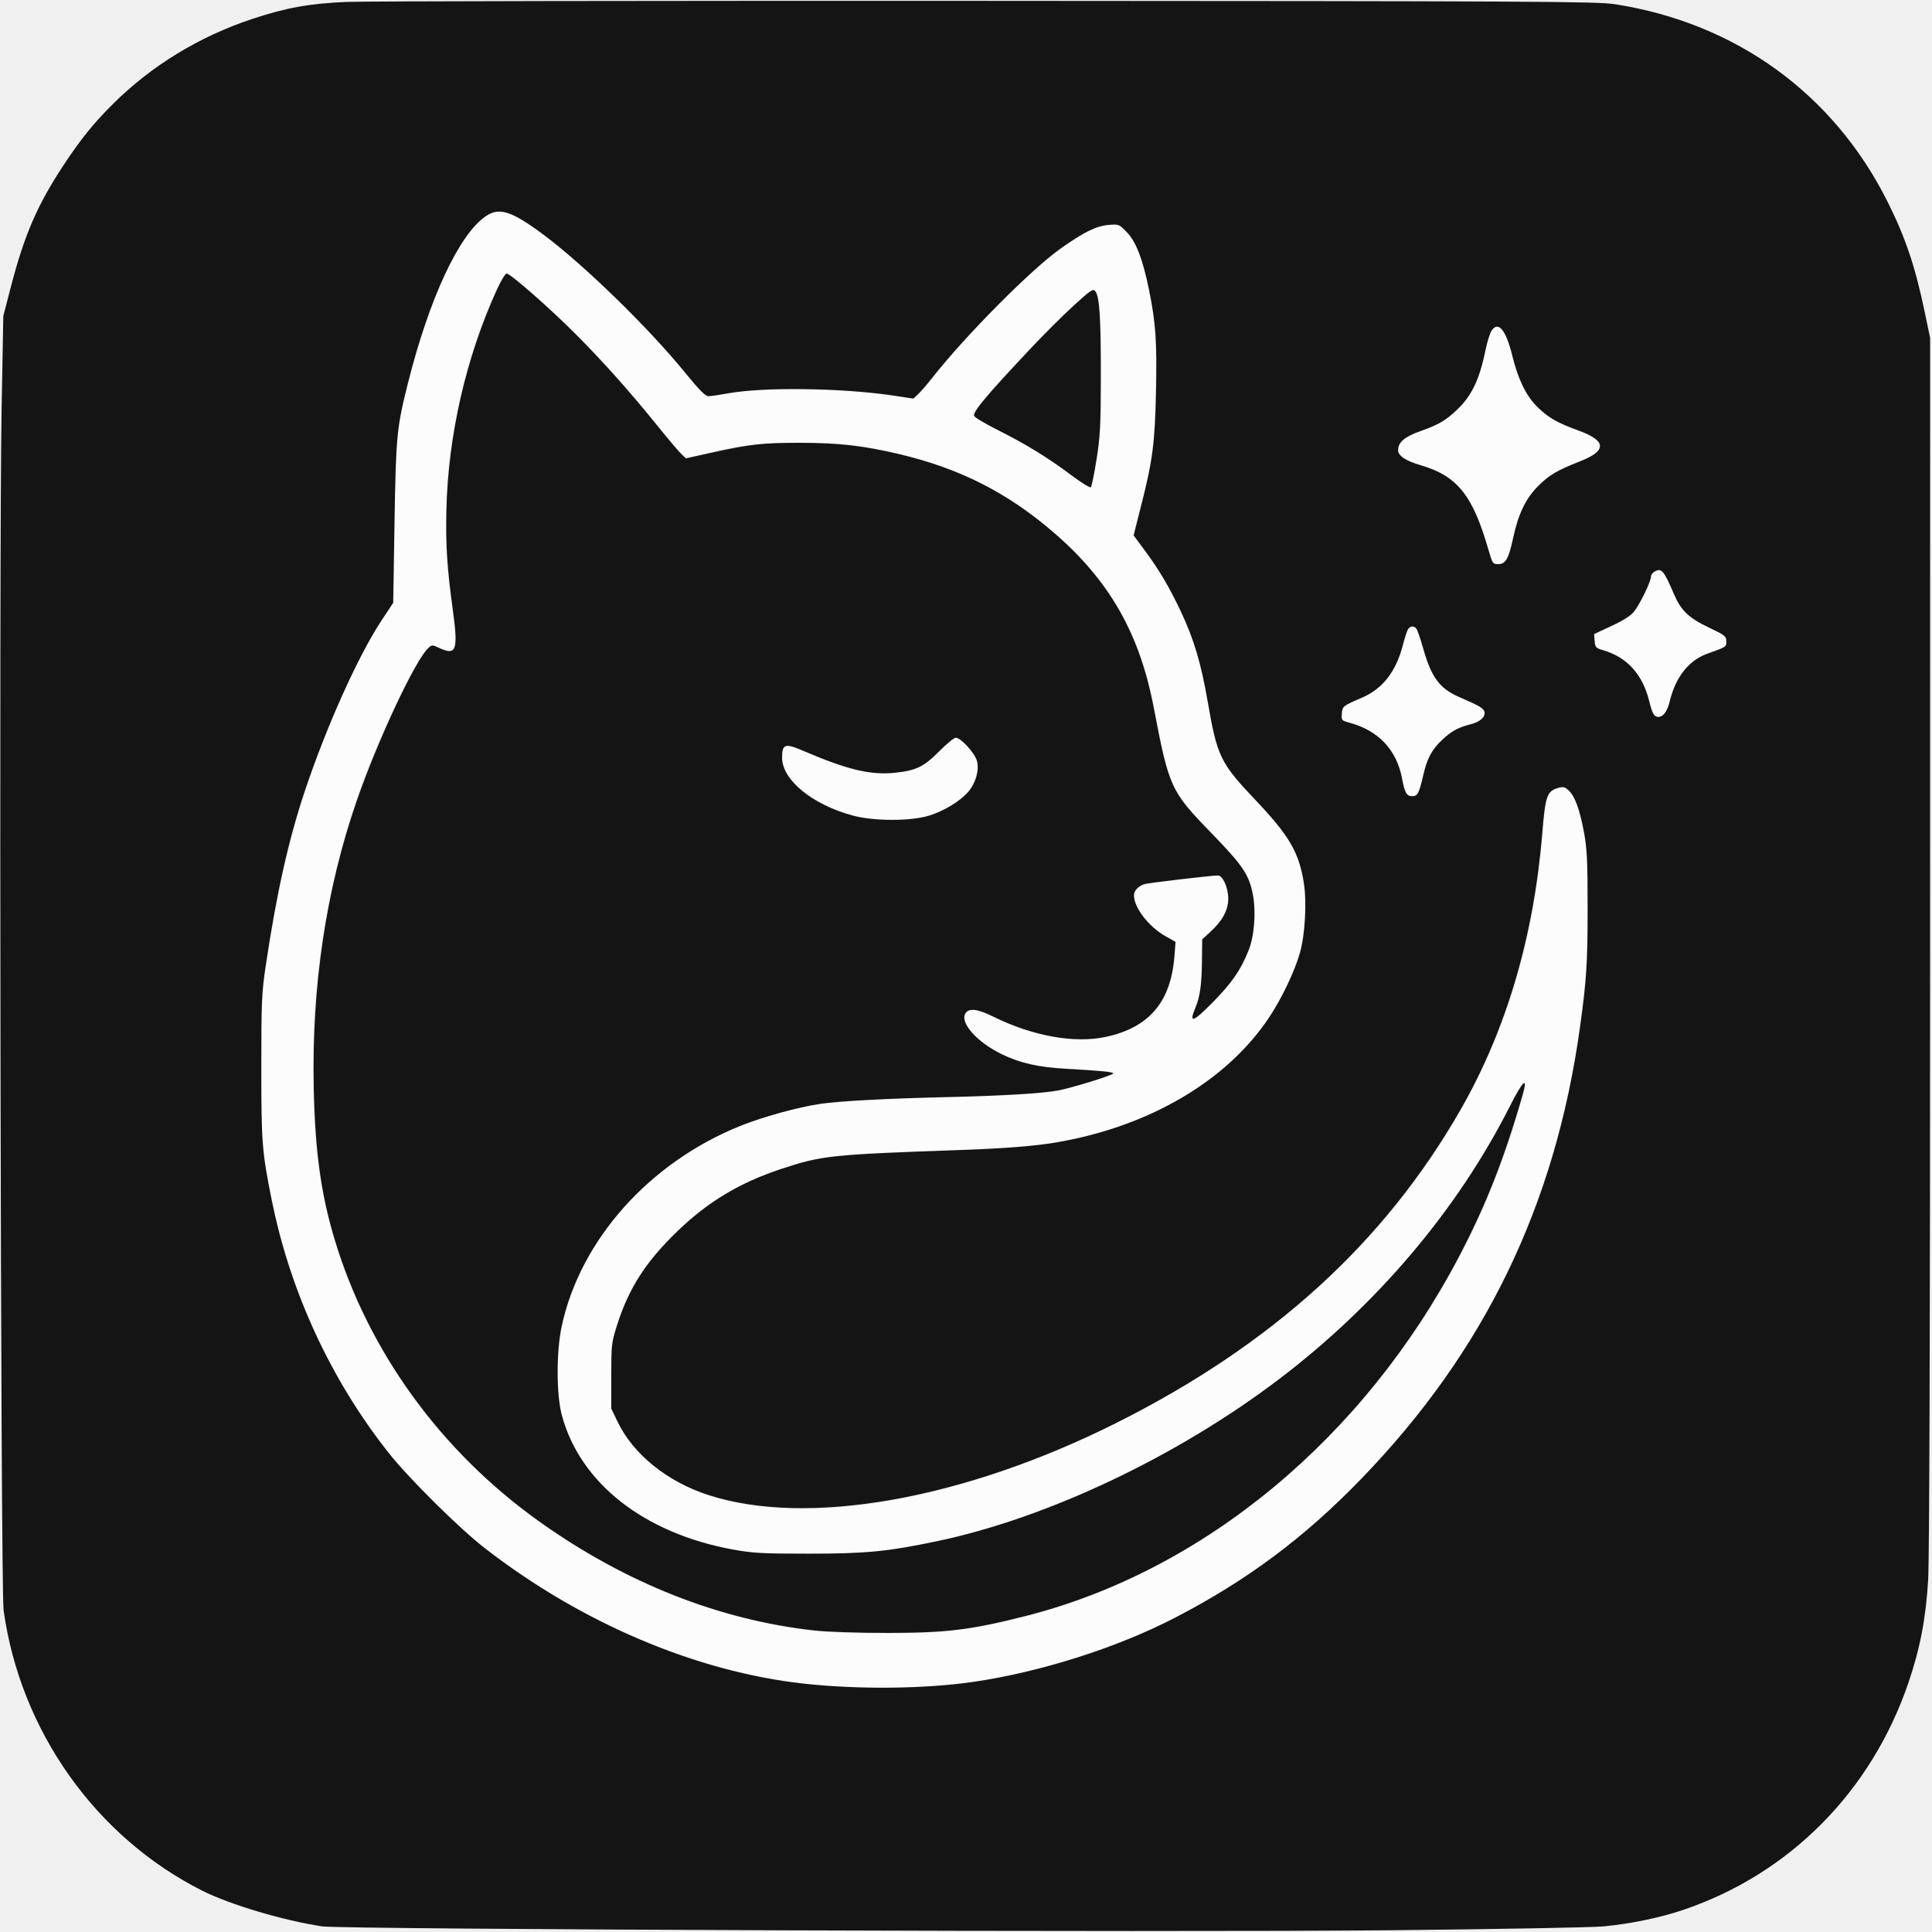
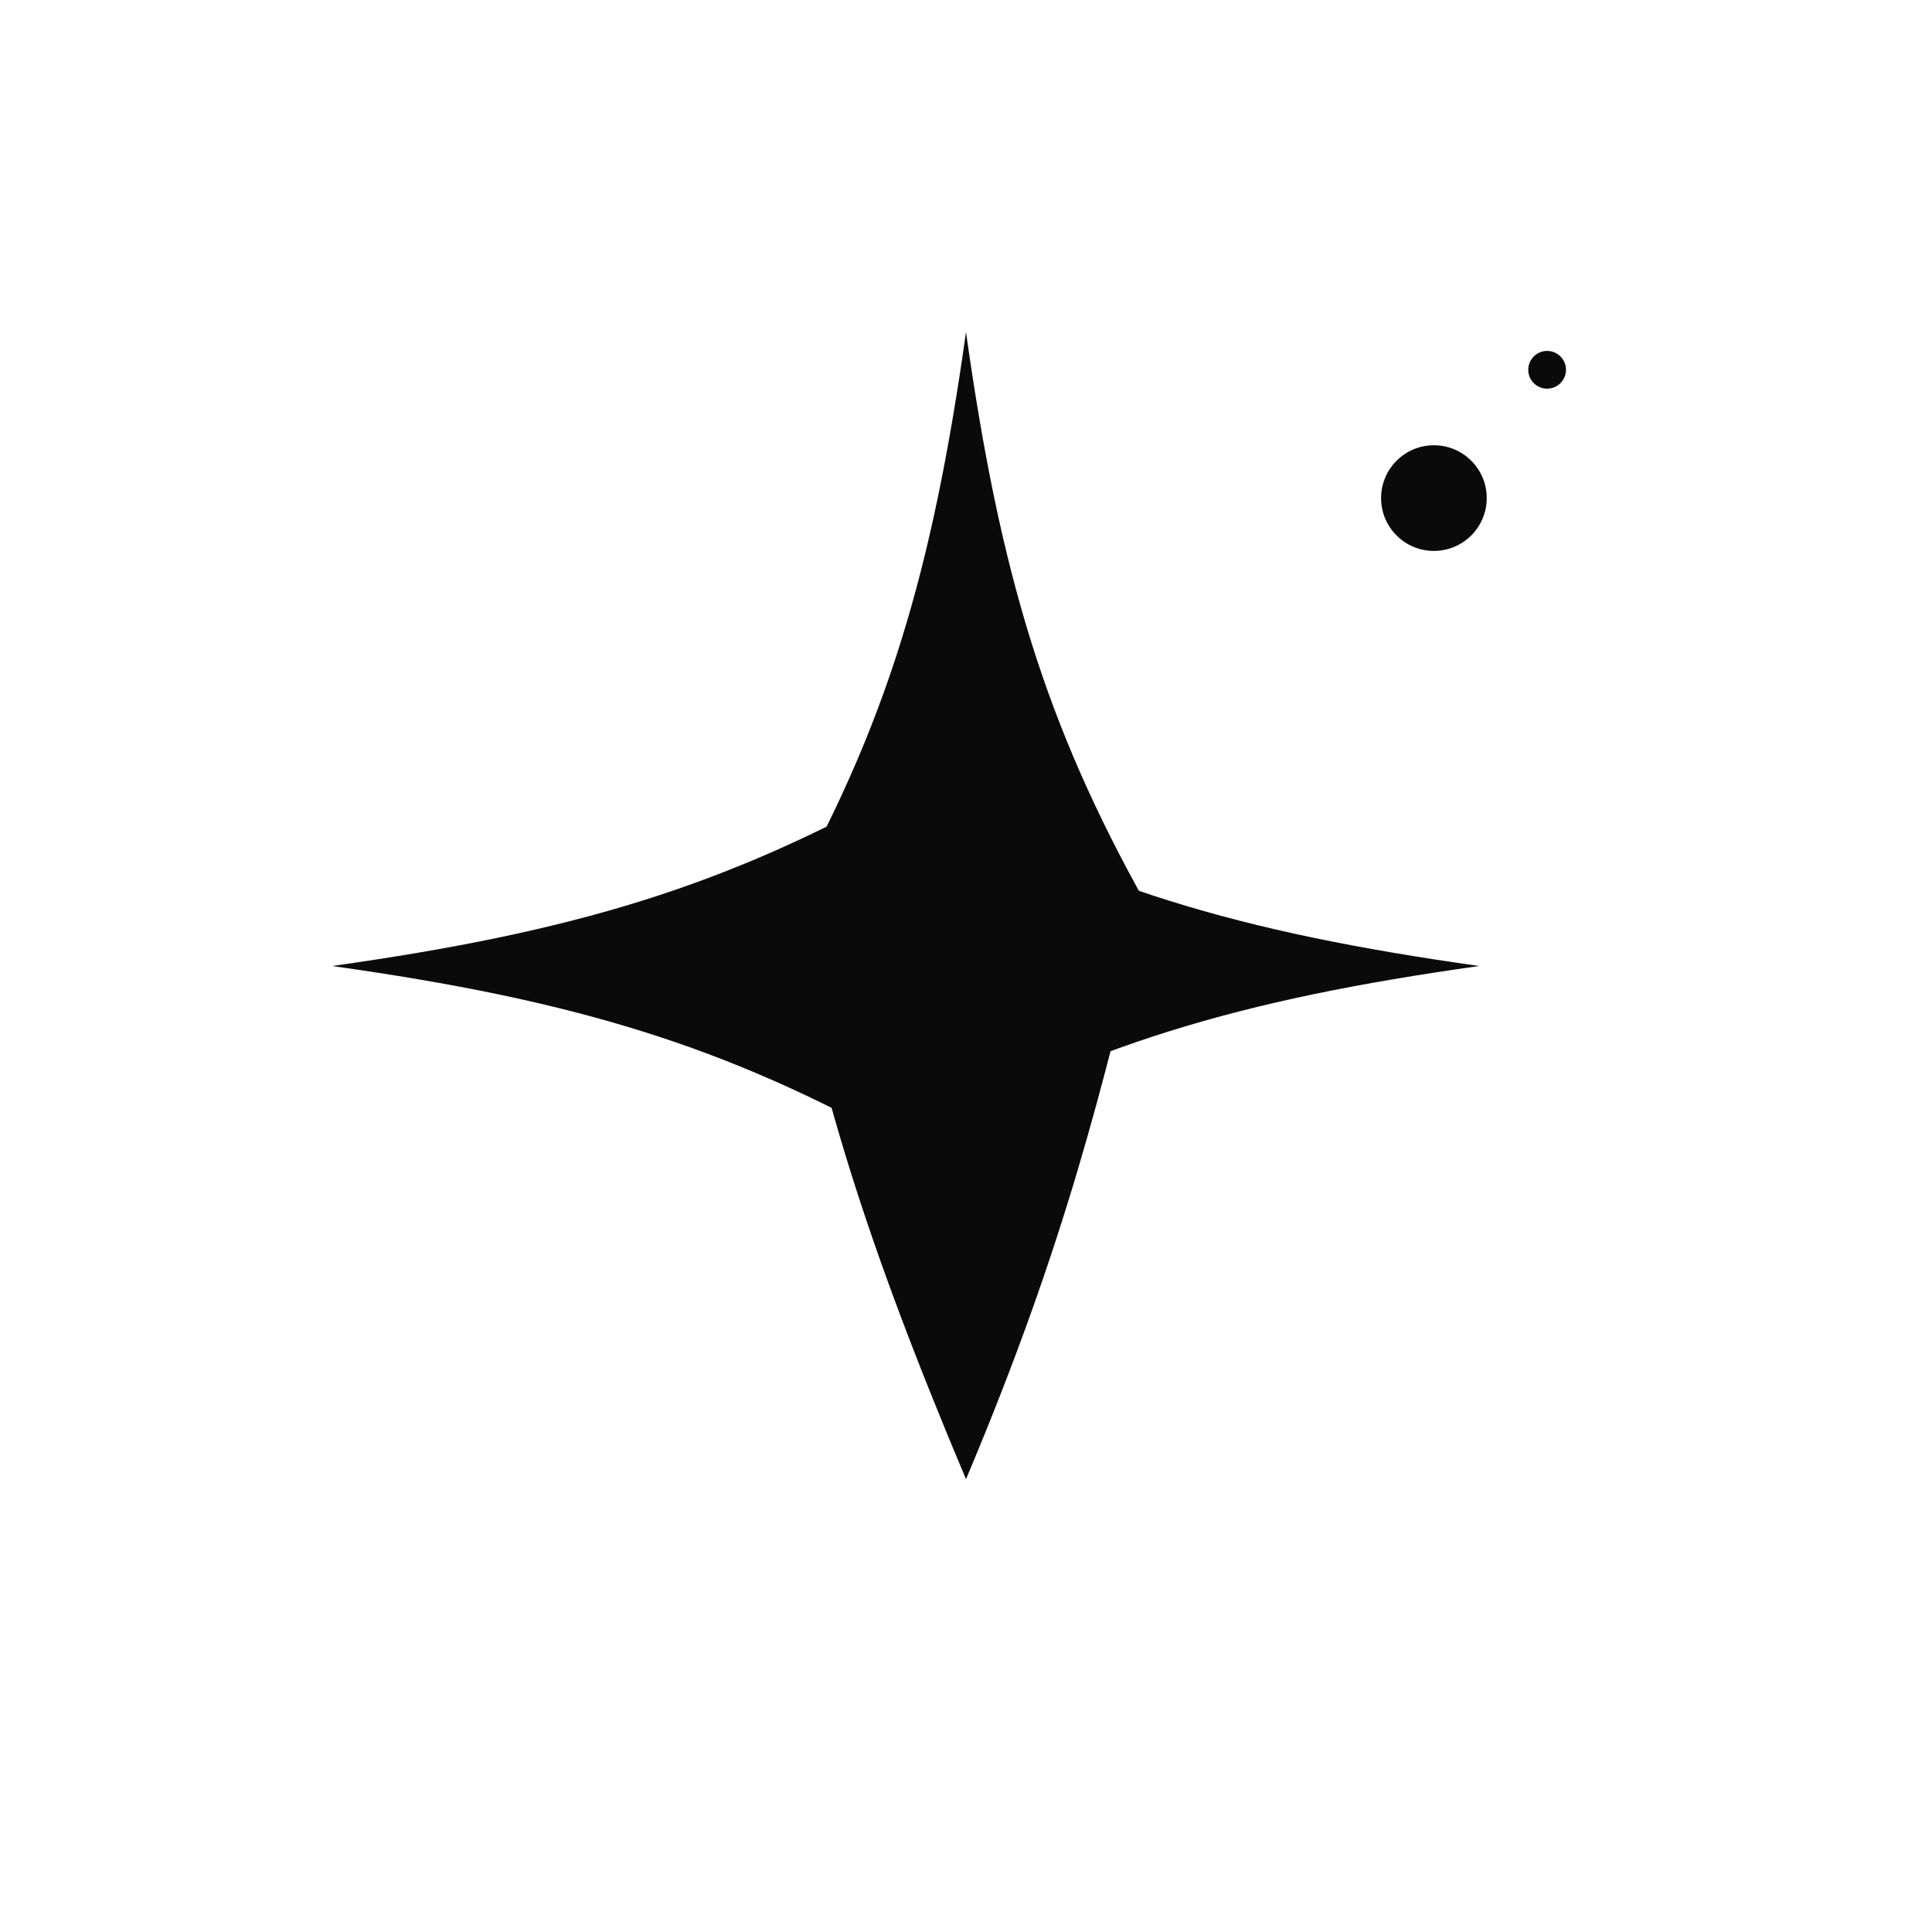
- <svg xmlns="http://www.w3.org/2000/svg" width="1024" height="1024" viewBox="0 0 1024 1024" version="1.1">
-   <path d="M 257.400 114.864 C 251.925 118.886, 249.916 121.284, 243.670 131.254 C 234.074 146.573, 224.039 173.014, 216.607 202.561 C 210.082 228.499, 209.792 231.457, 209.265 277.456 L 208.784 319.411 204.026 326.462 C 180.306 361.612, 156.048 426.505, 146.069 481.500 C 139.724 516.464, 138.861 524.689, 138.290 555.566 C 137.679 588.703, 138.772 607.212, 142.554 627.710 C 153.570 687.423, 176.478 735.772, 214.771 780.127 C 264.377 837.586, 344.178 880.950, 419.866 891.574 C 457.411 896.845, 505.808 894.796, 541.217 886.438 C 584.736 876.166, 616.113 863.125, 652.216 840.305 C 691.187 815.672, 725.038 783.983, 757.225 742 C 809.816 673.404, 839.167 585.825, 841.681 490 C 842.319 465.693, 841.254 449.666, 838.016 434.831 C 835.814 424.741, 833.944 420.664, 830.473 418.391 C 828.348 416.998, 827.537 416.949, 824.871 418.053 C 820.437 419.890, 819.216 423.727, 818.001 439.648 C 812.955 505.749, 794.613 560.049, 759.627 612.452 C 744.309 635.395, 733.028 649.075, 712.823 669.204 C 679.076 702.826, 637.551 731.894, 589.500 755.532 C 492.935 803.035, 400.052 813.293, 352.762 781.677 C 340.562 773.520, 332.689 765.168, 327.681 755.071 L 323.500 746.641 323.564 729.071 C 323.628 711.569, 323.643 711.458, 327.260 700.829 C 333.901 681.315, 341.535 669.263, 356.922 654 C 377.152 633.934, 403.599 620.195, 433.871 614.026 C 443.619 612.040, 463.685 610.772, 505.500 609.500 C 543.005 608.360, 558.392 606.582, 579.875 600.910 C 634.979 586.360, 675.046 551.146, 688.549 505.400 C 693.855 487.423, 692.713 465.313, 685.723 450.668 C 681.627 442.090, 677.890 437.285, 663.127 421.619 C 646.355 403.822, 644.739 400.344, 640.009 371.886 C 636.652 351.690, 632.351 337.693, 624.527 321.500 C 619.436 310.964, 610.076 295.738, 603.760 287.719 C 600.309 283.336, 600.249 284.209, 605.368 264.500 C 611.477 240.977, 612.458 232.129, 612.464 200.500 C 612.468 177.590, 612.134 170.682, 610.629 162.500 C 606.361 139.297, 602.170 127.270, 596.516 122 C 594.292 119.927, 592.867 119.508, 588.167 119.545 C 581.226 119.601, 572.981 123.689, 559.572 133.722 C 543.120 146.031, 512.819 176.876, 494.812 199.643 C 489.965 205.772, 485.430 211.005, 484.734 211.272 C 484.038 211.539, 480.550 211.154, 476.984 210.417 C 457.004 206.287, 404.919 205.059, 387.250 208.302 C 372.707 210.971, 373.592 211.292, 364.860 200.202 C 337.775 165.805, 288.499 120.738, 270.230 113.655 C 264.271 111.345, 261.885 111.570, 257.400 114.864 M 263.216 152.750 C 251.578 177.488, 243.029 207.472, 238.336 240 C 235.847 257.256, 235.896 297.495, 238.426 314 C 239.396 320.325, 240.422 329.341, 240.707 334.035 C 241.372 345.002, 240.464 346.087, 232.901 343.367 L 227.764 341.520 224.828 345.010 C 223.214 346.930, 217.445 357.500, 212.009 368.500 C 186.046 421.033, 172.461 469.492, 166.871 529.500 C 165.302 546.353, 165.307 588.157, 166.880 603.500 C 171.881 652.270, 185.702 691.566, 211.621 730.713 C 260.119 803.962, 348.842 857.041, 436 864.950 C 453.303 866.520, 490.434 866.263, 504.889 864.474 C 575.698 855.707, 644.910 820.873, 699.549 766.500 C 714.878 751.246, 719.700 745.962, 730.117 733 C 764.925 689.691, 790.337 640.145, 806.067 584.919 C 810.667 568.770, 808.597 568.800, 800.587 585 C 790.352 605.701, 772.013 635.542, 763.500 645.348 C 762.950 645.982, 760.496 649.189, 758.047 652.475 C 745.640 669.126, 715.791 699.901, 696 716.447 C 637.456 765.391, 559.632 804.179, 493.500 817.373 C 468.030 822.455, 457.464 823.433, 428 823.437 C 398.462 823.440, 390.186 822.542, 372 817.357 C 358.763 813.583, 336.260 802.177, 328 795.056 C 311.482 780.815, 302.743 767.585, 297.906 749.500 C 295.105 739.027, 294.849 718.564, 297.359 705.725 C 308.591 648.257, 360.294 600.099, 424.749 587.067 C 439.841 584.015, 452.143 583.090, 492.322 581.982 C 531.526 580.902, 554.227 579.593, 561.884 577.970 C 566.284 577.038, 590.043 569.947, 590.917 569.306 C 592.423 568.200, 588.101 567.566, 574.594 566.912 C 547.144 565.584, 536.861 563.050, 523.874 554.416 C 513.900 547.786, 508.902 540.232, 512.011 536.487 C 513.878 534.238, 517.431 534.684, 523.983 537.992 C 539.283 545.715, 558.818 550.997, 572.090 550.999 C 594.283 551.002, 613.235 540.678, 618.919 525.488 C 621.245 519.271, 622.981 509.611, 622.992 502.828 C 623 498.373, 622.837 498.101, 619.504 497.001 C 614.132 495.228, 604.498 485.016, 602.488 478.963 C 600.458 472.851, 600.932 471.344, 605.488 469.440 C 609.290 467.852, 644.047 463.697, 646.301 464.562 C 648.442 465.384, 651 471.656, 651 476.084 C 651 481.406, 648.887 485.360, 642.493 492 L 637.197 497.500 636.746 512 C 636.382 523.710, 635.882 527.558, 634.148 532 C 631.881 537.807, 631.427 541, 632.869 541 C 633.347 541, 638.410 536.163, 644.119 530.250 C 659.646 514.171, 665 502.704, 665 485.529 C 665 475.094, 663.136 466.794, 659.335 460.308 C 657.881 457.827, 650.084 449.113, 642.008 440.942 C 621.546 420.240, 620.055 417.150, 612.968 380.726 C 608.395 357.228, 604.913 345.649, 598.451 332.452 C 590.466 316.146, 582.752 305.567, 568.589 291.500 C 542.568 265.655, 515.471 250.255, 480.536 241.456 C 458.380 235.875, 447.151 234.519, 423.500 234.569 C 401.778 234.615, 391.615 235.758, 374.840 240.041 C 362.395 243.218, 363.721 243.924, 349.847 226.750 C 333.127 206.053, 316.901 188.064, 300.884 172.468 C 287.071 159.018, 269.853 144, 268.246 144 C 267.743 144, 265.479 147.938, 263.216 152.750 M 566.887 163.374 C 550.047 178.856, 515 217.122, 515 220.028 C 515 220.502, 521.291 224.116, 528.979 228.060 C 543.942 235.734, 560.677 246.202, 570.642 254.120 C 574.020 256.804, 577.236 259, 577.789 259 C 578.915 259, 580.171 252.430, 582.569 234 C 583.887 223.876, 584.094 215.797, 583.658 191.500 C 583.091 159.801, 582.489 153.718, 579.872 153.214 C 578.960 153.038, 573.384 157.402, 566.887 163.374 M 791.253 174.250 C 789.968 175.869, 788.570 180.600, 786.479 190.408 C 782.201 210.475, 772.360 221.901, 753.629 228.551 C 743.884 232.011, 741.667 233.736, 741.667 237.862 C 741.667 241.906, 743.639 243.405, 752.500 246.098 C 762.100 249.015, 765.811 251.060, 772.359 257.045 C 779.058 263.167, 783.700 271.978, 787.617 286 C 790.953 297.941, 791.514 299, 794.512 299 C 797.972 299, 799.509 296.014, 801.973 284.509 C 806.747 262.210, 816.129 251.872, 839.087 243.610 C 844.706 241.588, 846.603 240.156, 847.450 237.301 C 848.320 234.370, 845.607 231.749, 839.384 229.511 C 815.433 220.894, 806.337 210.929, 800.988 187.447 C 798.274 175.534, 794.401 170.284, 791.253 174.250 M 877.231 303.550 C 876.004 304.410, 875 306.141, 875 307.397 C 875 309.910, 869.986 320.328, 867.239 323.522 C 864.409 326.813, 859.396 329.979, 852.744 332.679 C 845.850 335.476, 845.038 336.263, 845.015 340.168 C 845.001 342.577, 845.655 343.055, 851.725 345.075 C 863.400 348.960, 871.728 358.862, 874.961 372.700 C 875.629 375.561, 876.782 378.404, 877.524 379.020 C 879.556 380.706, 882.659 378.609, 883.831 374.758 C 884.376 372.966, 885.609 368.882, 886.570 365.682 C 889.508 355.896, 899.506 346.758, 909.681 344.559 C 913.727 343.684, 915.387 341.680, 914.615 338.602 C 914.137 336.696, 912.455 335.585, 906.753 333.410 C 897.103 329.729, 889.288 322.165, 886.173 313.493 C 882.123 302.212, 880.971 300.931, 877.231 303.550 M 746.614 334.250 C 745.826 335.488, 744.477 339.306, 743.615 342.735 C 740.020 357.049, 733.701 364.647, 720.498 370.530 C 714.025 373.414, 711.812 374.902, 711.369 376.666 C 710.408 380.495, 711.540 381.684, 718.287 383.929 C 732.666 388.714, 740.221 397.033, 743.067 411.217 C 744.622 418.967, 746.010 422, 747.999 422 C 750.619 422, 751.684 420.184, 753.582 412.481 C 754.528 408.641, 756.236 403.475, 757.377 401 C 761.294 392.506, 770.804 385.253, 780.378 383.457 C 788.079 382.012, 788.637 375.334, 781.258 372.943 C 765.406 367.807, 758.552 360.386, 753.902 343.323 C 750.657 331.419, 749.407 329.863, 746.614 334.250 M 498.971 397.541 C 495.295 401.257, 490.124 405.250, 487 406.786 C 481.892 409.297, 480.609 409.487, 469 409.446 C 454.387 409.394, 449.124 408.181, 432.695 401.075 C 426.538 398.412, 420.466 395.919, 419.202 395.534 C 414.111 393.985, 412.440 399.974, 415.864 407.500 C 418.626 413.571, 428.809 422.376, 438.305 426.903 C 450.385 432.663, 458.240 434.341, 473 434.316 C 483.771 434.297, 486.607 433.930, 493.500 431.663 C 511.769 425.653, 521.833 411.881, 516.370 400.366 C 514.742 396.936, 508.483 391, 506.493 391 C 505.915 391, 502.530 393.944, 498.971 397.541" stroke="none" fill="#fcfcfc" fill-rule="evenodd" />
-   <path d="M 183.500 1.023 C 163.928 1.862, 151.458 4.126, 133.500 10.100 C 105.570 19.391, 80.313 34.808, 60.037 54.941 C 49.564 65.340, 43.018 73.438, 33.714 87.500 C 19.888 108.398, 12.905 124.511, 5.791 151.935 L 1.753 167.500 0.848 217 C -0.557 293.834, 0.350 842.280, 1.901 853.442 C 10.773 917.319, 50.703 973.677, 107.247 1002.127 C 121.902 1009.501, 150.404 1017.978, 170.754 1021.016 C 181.789 1022.664, 617.561 1024.238, 737.500 1023.064 C 793.600 1022.515, 844.225 1021.596, 850 1021.023 C 864.823 1019.551, 879.621 1016.490, 891.925 1012.351 C 948.282 993.393, 991.686 949.736, 1011.400 892.182 C 1017.627 874.003, 1020.730 857.932, 1021.959 837.500 C 1022.617 826.552, 1022.984 706.338, 1022.990 499.794 L 1023 179.087 1020.014 164.794 C 1015.082 141.178, 1009.839 125.675, 1000.430 106.880 C 971.798 49.685, 920.080 12.215, 856 2.239 C 846.459 0.753, 816.040 0.590, 523 0.449 C 345.625 0.364, 192.850 0.623, 183.500 1.023 M 257.495 114.568 C 243.268 124.222, 227.406 158.308, 216.089 203.541 C 210.273 226.786, 209.849 231.238, 209.093 277 L 208.390 319.500 202.116 329 C 189.817 347.622, 172.875 385.349, 161.474 419.500 C 152.835 445.376, 146.589 473.344, 140.815 512 C 138.706 526.118, 138.500 530.888, 138.506 565.500 C 138.511 606.065, 138.842 610.304, 144.006 636 C 153.769 684.580, 175.367 731.312, 205.938 770 C 216.559 783.441, 243.501 810.142, 257.021 820.627 C 308.046 860.196, 369.043 886.090, 426 892.359 C 454.926 895.543, 490.299 895.183, 515.889 891.444 C 551.488 886.243, 592.086 873.329, 622.733 857.457 C 660.964 837.657, 691.207 815.119, 721.387 783.935 C 786.852 716.293, 824.331 638.960, 837.428 544.500 C 840.896 519.487, 841.468 510.584, 841.472 481.500 C 841.476 456.570, 841.164 449.810, 839.627 441.500 C 837.364 429.265, 834.769 422.071, 831.514 419.013 C 829.434 417.059, 828.553 416.839, 825.876 417.607 C 819.915 419.316, 819.058 421.746, 817.435 441.551 C 812.935 496.453, 798.420 545.680, 774.292 587.872 C 733.794 658.689, 674.125 712.957, 591.147 754.440 C 510.358 794.829, 427.985 809.340, 375.548 792.423 C 353.694 785.372, 335.612 770.787, 327.349 753.545 L 324 746.556 324 729.290 C 324 712.752, 324.131 711.612, 327.098 702.262 C 333.304 682.703, 342.383 668.617, 359.216 652.430 C 375.450 636.817, 392.013 626.891, 414 619.597 C 435.630 612.421, 440.022 611.959, 510 609.497 C 532.613 608.702, 549.262 607.363, 560.255 605.456 C 609.332 596.941, 650.199 572.907, 672.575 539.400 C 679.272 529.373, 686.185 514.905, 689.012 505 C 691.684 495.643, 692.670 478.228, 691.099 468.159 C 688.540 451.757, 683.389 442.941, 665.131 423.716 C 646.871 404.488, 645.107 400.834, 640.122 371.902 C 636.660 351.810, 632.815 338.838, 626.064 324.477 C 619.928 311.422, 614.481 302.171, 606.953 292.017 L 600.844 283.779 604.936 267.639 C 610.983 243.791, 612.137 234.763, 612.724 206.736 C 613.265 180.952, 612.564 171.036, 608.952 153.339 C 605.703 137.420, 602.155 128.197, 597.355 123.188 C 593.169 118.818, 593.007 118.752, 587.664 119.195 C 581.017 119.746, 574.577 122.914, 562.044 131.797 C 546.580 142.757, 511.645 177.932, 494.305 200 C 491.496 203.575, 488.051 207.570, 486.649 208.877 L 484.101 211.254 473.300 209.634 C 446.436 205.604, 404.881 205.045, 386 208.460 C 381.325 209.306, 376.551 209.998, 375.391 209.999 C 373.899 210, 370.305 206.339, 363.110 197.490 C 343.769 173.702, 309.127 139.986, 287.714 124.112 C 271.071 111.773, 264.617 109.735, 257.495 114.568 M 263.501 153.250 C 247.008 189.266, 237.485 230.845, 236.592 270.728 C 236.183 289.007, 236.979 301.170, 240.042 323.476 C 242.971 344.808, 241.857 347.761, 232.556 343.325 C 229.241 341.745, 228.933 341.751, 227.069 343.437 C 220.170 349.681, 200.128 392.415, 189.051 424.500 C 172.755 471.705, 165.115 522.928, 166.306 577 C 167.038 610.229, 170.118 632.663, 177.201 656.358 C 195.050 716.068, 233.627 769.297, 286.095 806.611 C 331.613 838.984, 381.146 858.591, 431.500 864.170 C 438.586 864.956, 454.557 865.491, 470.500 865.477 C 501.854 865.450, 514.490 863.900, 543.611 856.507 C 638.007 832.543, 722.742 762.270, 773.326 666 C 787.547 638.934, 797.245 614.280, 807.057 580.250 C 809.973 570.135, 807.198 572.628, 800.261 586.354 C 772.677 640.941, 730 691.417, 678.061 730.887 C 623.932 772.022, 555.071 804.645, 496.500 816.902 C 470.200 822.406, 459.114 823.478, 428.500 823.480 C 404.016 823.481, 398.993 823.206, 388.500 821.293 C 341.434 812.710, 307.582 786.191, 297.811 750.249 C 294.837 739.308, 294.793 716.541, 297.719 702.900 C 307.534 657.156, 344.184 616.091, 392.500 596.701 C 404.248 591.986, 422.994 586.813, 434.589 585.087 C 444.711 583.580, 470.255 582.208, 501.500 581.492 C 531.400 580.806, 552.635 579.536, 561 577.932 C 568.661 576.463, 590 569.833, 590 568.922 C 590 568.151, 583.428 567.509, 565 566.480 C 550.352 565.662, 540.872 563.527, 531.149 558.856 C 517.925 552.504, 508.595 542.063, 511.704 537.095 C 513.541 534.158, 518.184 534.709, 526.539 538.855 C 547.216 549.116, 569.381 553.116, 586 549.584 C 608.950 544.707, 620.537 531.131, 622.458 506.863 L 623.063 499.226 617.780 496.245 C 608.820 491.188, 601 481.070, 601 474.533 C 601 472.186, 603.222 469.761, 606.416 468.620 C 608.095 468.020, 642.147 464, 645.548 464 C 648.099 464, 651 470.476, 651 476.172 C 651 482.468, 647.981 488.046, 641.244 494.201 L 637.192 497.903 637.072 509.443 C 636.941 521.964, 636.026 528.366, 633.510 534.348 C 630.049 542.577, 632.308 541.852, 642.578 531.437 C 652.905 520.964, 657.457 514.395, 661.744 503.781 C 664.768 496.296, 665.793 483.561, 664.102 474.500 C 662.076 463.645, 658.924 458.956, 641.727 441.219 C 620.462 419.284, 619.602 417.401, 611.495 375 C 603.976 335.674, 587.975 307.672, 558.500 282.259 C 533.971 261.111, 508.536 248.214, 476.500 240.682 C 457.419 236.196, 444.957 234.763, 424.500 234.704 C 404.299 234.645, 397.400 235.414, 376.530 240.053 L 363.561 242.936 361.185 240.718 C 359.878 239.498, 354.266 232.875, 348.713 226 C 333.880 207.637, 320.163 192.236, 305.500 177.482 C 291.625 163.521, 270.530 145, 268.504 145 C 267.830 145, 265.578 148.713, 263.501 153.250 M 569.314 161.764 C 563.821 166.754, 553.471 177.062, 546.313 184.669 C 522.596 209.874, 515.525 218.320, 516.346 220.460 C 516.659 221.275, 522.389 224.686, 529.080 228.040 C 543.958 235.498, 555.516 242.605, 567.939 251.935 C 573.130 255.833, 577.734 258.666, 578.171 258.229 C 578.608 257.792, 579.964 251.150, 581.186 243.468 C 583.110 231.369, 583.413 225.486, 583.454 199.500 C 583.501 168.554, 582.795 157.469, 580.581 154.442 C 579.419 152.852, 578.377 153.529, 569.314 161.764 M 790.538 175.302 C 789.664 176.635, 788.270 181.050, 787.440 185.113 C 784.172 201.100, 780.154 209.593, 772.307 217.097 C 766.238 222.902, 762.453 225.113, 752.709 228.544 C 744.473 231.445, 741 234.442, 741 238.650 C 741 241.548, 745.172 244.315, 752.970 246.589 C 772.439 252.265, 780.610 262.505, 789.004 291.750 C 790.979 298.630, 791.234 299, 794.019 299 C 798.037 299, 799.599 296.261, 802.054 284.912 C 804.790 272.259, 808.713 264.157, 815.284 257.586 C 821.114 251.756, 825.233 249.330, 837.500 244.504 C 851.910 238.834, 851.525 233.543, 836.301 228.051 C 825.284 224.076, 820.398 221.240, 814.636 215.478 C 808.820 209.662, 804.645 201.064, 801.576 188.581 C 798.188 174.800, 794.094 169.874, 790.538 175.302 M 876.750 303.067 C 875.788 303.635, 875 304.865, 874.999 305.800 C 874.998 308.170, 869.383 319.803, 866.266 323.893 C 864.478 326.239, 860.780 328.641, 854.282 331.678 L 844.883 336.070 845.192 339.747 C 845.473 343.098, 845.859 343.527, 849.554 344.592 C 862.333 348.273, 870.629 357.411, 874.099 371.627 C 875.701 378.191, 876.734 380, 878.880 380 C 881.588 380, 883.707 377.087, 885.063 371.500 C 888.129 358.871, 895.084 350.050, 904.726 346.564 C 915.258 342.755, 915 342.923, 915 339.881 C 915 337.234, 914.250 336.646, 905.637 332.540 C 895.058 327.496, 891.012 323.633, 887.314 315.046 C 881.712 302.034, 880.612 300.787, 876.750 303.067 M 746.121 333.773 C 745.599 334.749, 744.421 338.461, 743.502 342.023 C 739.936 355.851, 732.835 365.029, 722.120 369.658 C 711.639 374.186, 711.524 374.276, 711.193 378.227 C 710.895 381.779, 711.019 381.928, 715.193 383.044 C 730.580 387.159, 740.316 397.525, 743.140 412.798 C 744.517 420.248, 745.549 422, 748.560 422 C 751.388 422, 752.134 420.544, 754.473 410.459 C 756.446 401.954, 758.876 397.417, 764.167 392.359 C 769.128 387.617, 772.774 385.589, 779.287 383.949 C 784.411 382.659, 787.353 380.074, 786.826 377.324 C 786.469 375.461, 784.072 374.050, 773.500 369.480 C 763.088 364.980, 758.705 359.104, 754.381 343.848 C 752.923 338.707, 751.286 333.938, 750.743 333.250 C 749.334 331.467, 747.228 331.706, 746.121 333.773 M 497.591 398.376 C 489.571 406.448, 485.588 408.370, 474.393 409.571 C 461.540 410.950, 449.053 407.963, 425.702 397.924 C 416.066 393.782, 414.484 394.318, 414.533 401.705 C 414.613 413.408, 430.396 426.355, 451.704 432.195 C 463.124 435.325, 482.724 435.348, 492.645 432.243 C 500.446 429.801, 508.951 424.600, 513.229 419.654 C 517.169 415.100, 519.138 408.082, 517.817 403.300 C 516.659 399.106, 509.261 391, 506.591 391 C 505.672 391, 501.622 394.319, 497.591 398.376" stroke="none" fill="#141414" fill-rule="evenodd" />
+ <svg xmlns="http://www.w3.org/2000/svg" width="1024" height="1024" viewBox="0 0 1024 1024">
+   <rect width="1024" height="1024" fill="#ffffff" />
+   <g fill="#0a0a0a">
+     <path d="M512 176c18 128 42 208 96 304-24 96-42 176-96 304-54-128-78-208-96-304 54-96 78-176 96-304z" />
+     <path d="M176 512c128-18 208-42 304-96 96 54 176 78 304 96-128 18-208 42-304 96-96-54-176-78-304-96z" />
+   </g>
+   <circle cx="760" cy="264" r="28" fill="#0a0a0a" />
+   <circle cx="820" cy="196" r="10" fill="#0a0a0a" />
</svg>
